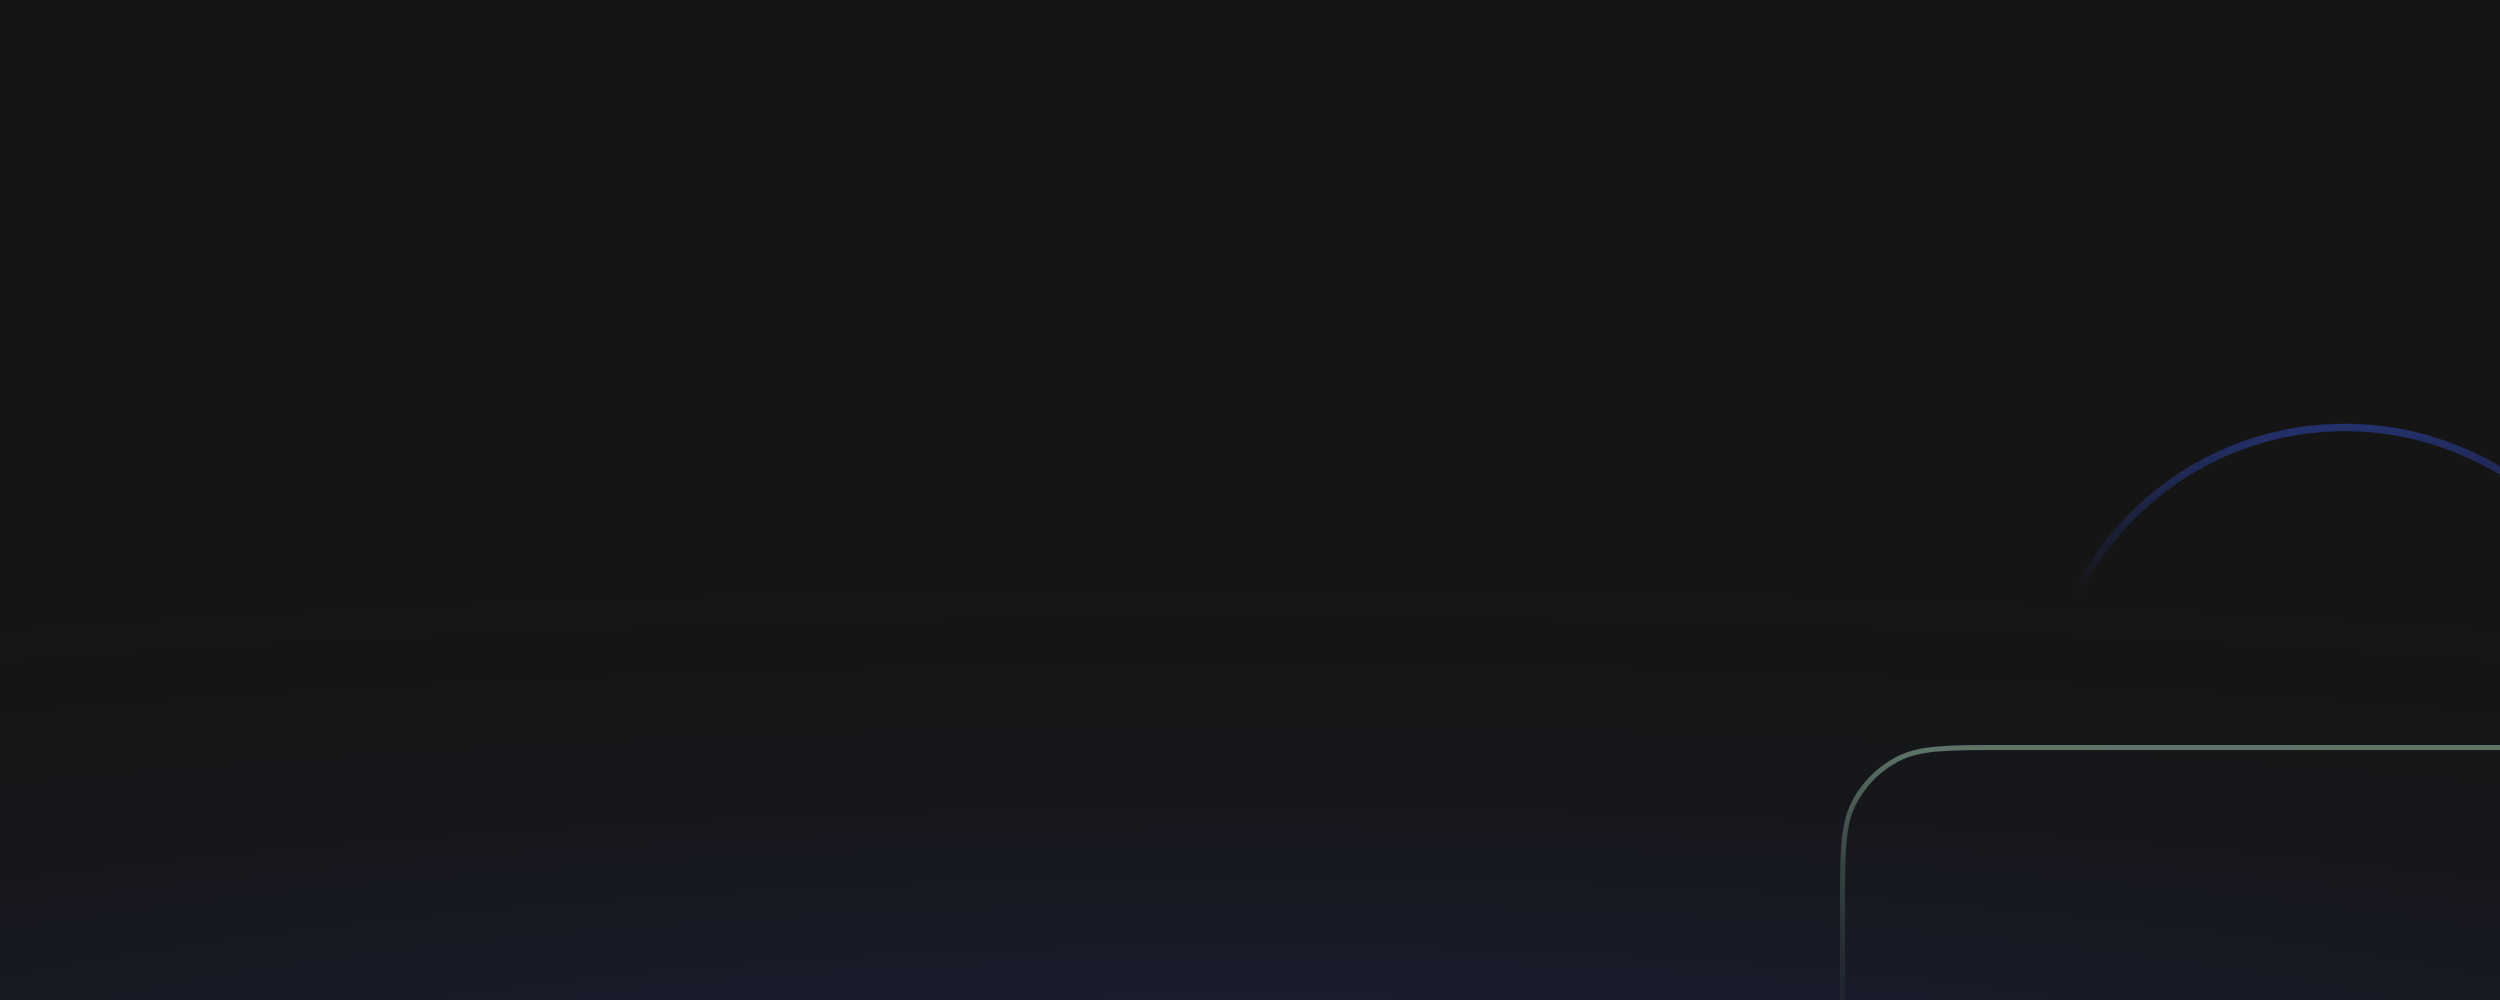
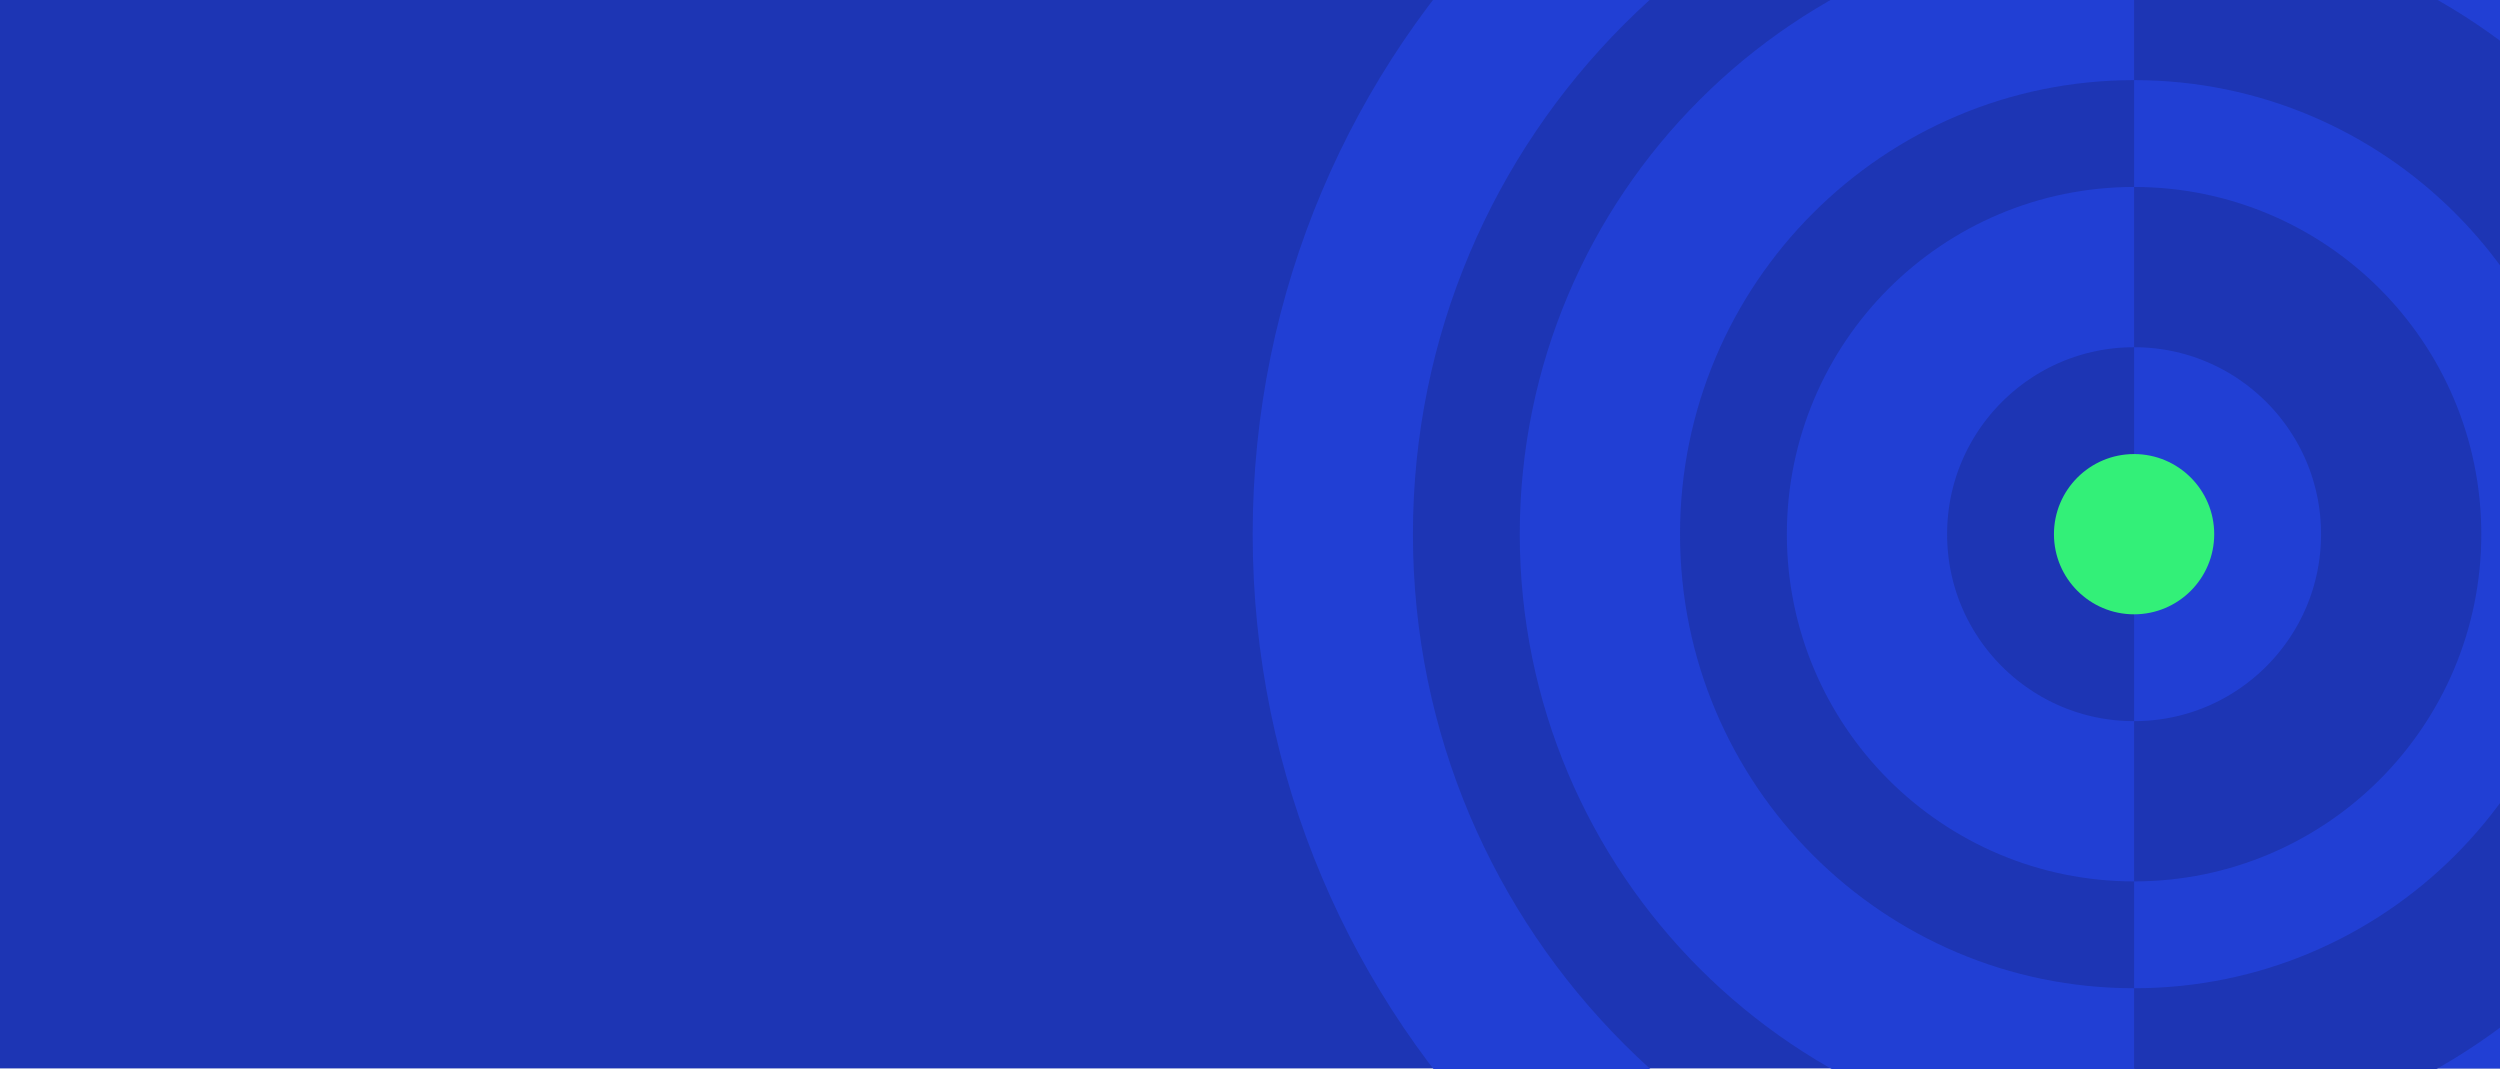
- <svg xmlns="http://www.w3.org/2000/svg" width="1000" height="400" fill="none">
-   <g clip-path="url(#clip0_1916_7203)">
-     <path fill="#151515" d="M0 0h1000v400H0z" />
-     <ellipse opacity=".2" cx="500" cy="463" rx="1497" ry="249" fill="url(#paint0_radial_1916_7203)" />
-     <path opacity=".4" d="M1138 449h1v-85.046c0-11.162 0-19.596-.55-26.307-.55-6.732-1.66-11.818-3.92-16.261a40.976 40.976 0 0 0-17.92-17.917c-4.44-2.264-9.52-3.371-16.26-3.921-6.71-.548-15.14-.548-26.3-.548H801.953c-11.161 0-19.596 0-26.306.548-6.732.55-11.818 1.657-16.261 3.921a41.006 41.006 0 0 0-17.917 17.917c-2.264 4.443-3.371 9.529-3.921 16.261-.548 6.71-.548 15.145-.548 26.306V449h401z" stroke="url(#paint1_linear_1916_7203)" stroke-width="2" />
-     <path opacity=".4" d="M1058 291a119.98 119.98 0 0 0-35.15-84.853A119.987 119.987 0 0 0 938 171a120.003 120.003 0 0 0-120 120" stroke="url(#paint2_linear_1916_7203)" stroke-width="3" />
-   </g>
-   <defs>
-     <radialGradient id="paint0_radial_1916_7203" cx="0" cy="0" r="1" gradientUnits="userSpaceOnUse" gradientTransform="matrix(0 249 -1497 0 500 463)">
-       <stop stop-color="#3858E9" />
-       <stop offset="1" stop-color="#151515" stop-opacity="0" />
-     </radialGradient>
-     <linearGradient id="paint1_linear_1916_7203" x1="938" y1="300" x2="938" y2="448" gradientUnits="userSpaceOnUse">
-       <stop stop-color="#C7FFDB" />
-       <stop offset="1" stop-color="#151515" stop-opacity="0" />
-     </linearGradient>
-     <linearGradient id="paint2_linear_1916_7203" x1="938" y1="171" x2="938" y2="291" gradientUnits="userSpaceOnUse">
-       <stop stop-color="#3858E9" />
-       <stop offset=".563" stop-color="#3858E9" stop-opacity="0" />
-     </linearGradient>
-     <clipPath id="clip0_1916_7203">
-       <path fill="#fff" d="M0 0h1000v400H0z" />
-     </clipPath>
-   </defs>
+ <svg xmlns="http://www.w3.org/2000/svg" width="936" height="400" viewBox="0 0 936 400" fill="none">
+   <path fill="#1D35B4" d="M0 0h936v400H0z" />
+   <path fill="#213FD4" d="M1097 0H799v400h298z" />
+   <path d="M799 500c-165.69 0-300-134.31-300-300s134.31-300 300-300" stroke="#213FD4" stroke-width="60" stroke-miterlimit="10" />
+   <path d="M799 400c-110.46 0-200-89.54-200-200S688.54 0 799 0" stroke="#213FD4" stroke-width="60" stroke-miterlimit="10" />
+   <path d="M799 300c-55.23 0-100-44.77-100-100s44.77-100 100-100" stroke="#213FD4" stroke-width="60" stroke-miterlimit="10" />
+   <path d="M799 0c110.46 0 200 89.54 200 200s-89.54 200-200 200" stroke="#1D35B4" stroke-width="60" stroke-miterlimit="10" />
+   <path d="M799 100c55.23 0 100 44.77 100 100s-44.77 100-100 100" stroke="#1D35B4" stroke-width="60" stroke-miterlimit="10" />
+   <path d="M778-80c154.64 0 280 125.36 280 280S932.64 480 778 480" stroke="#1D35B4" stroke-width="50" stroke-miterlimit="10" />
+   <path d="M799 230c16.569 0 30-13.431 30-30 0-16.569-13.431-30-30-30-16.569 0-30 13.431-30 30 0 16.569 13.431 30 30 30Z" fill="#33F078" />
</svg>
